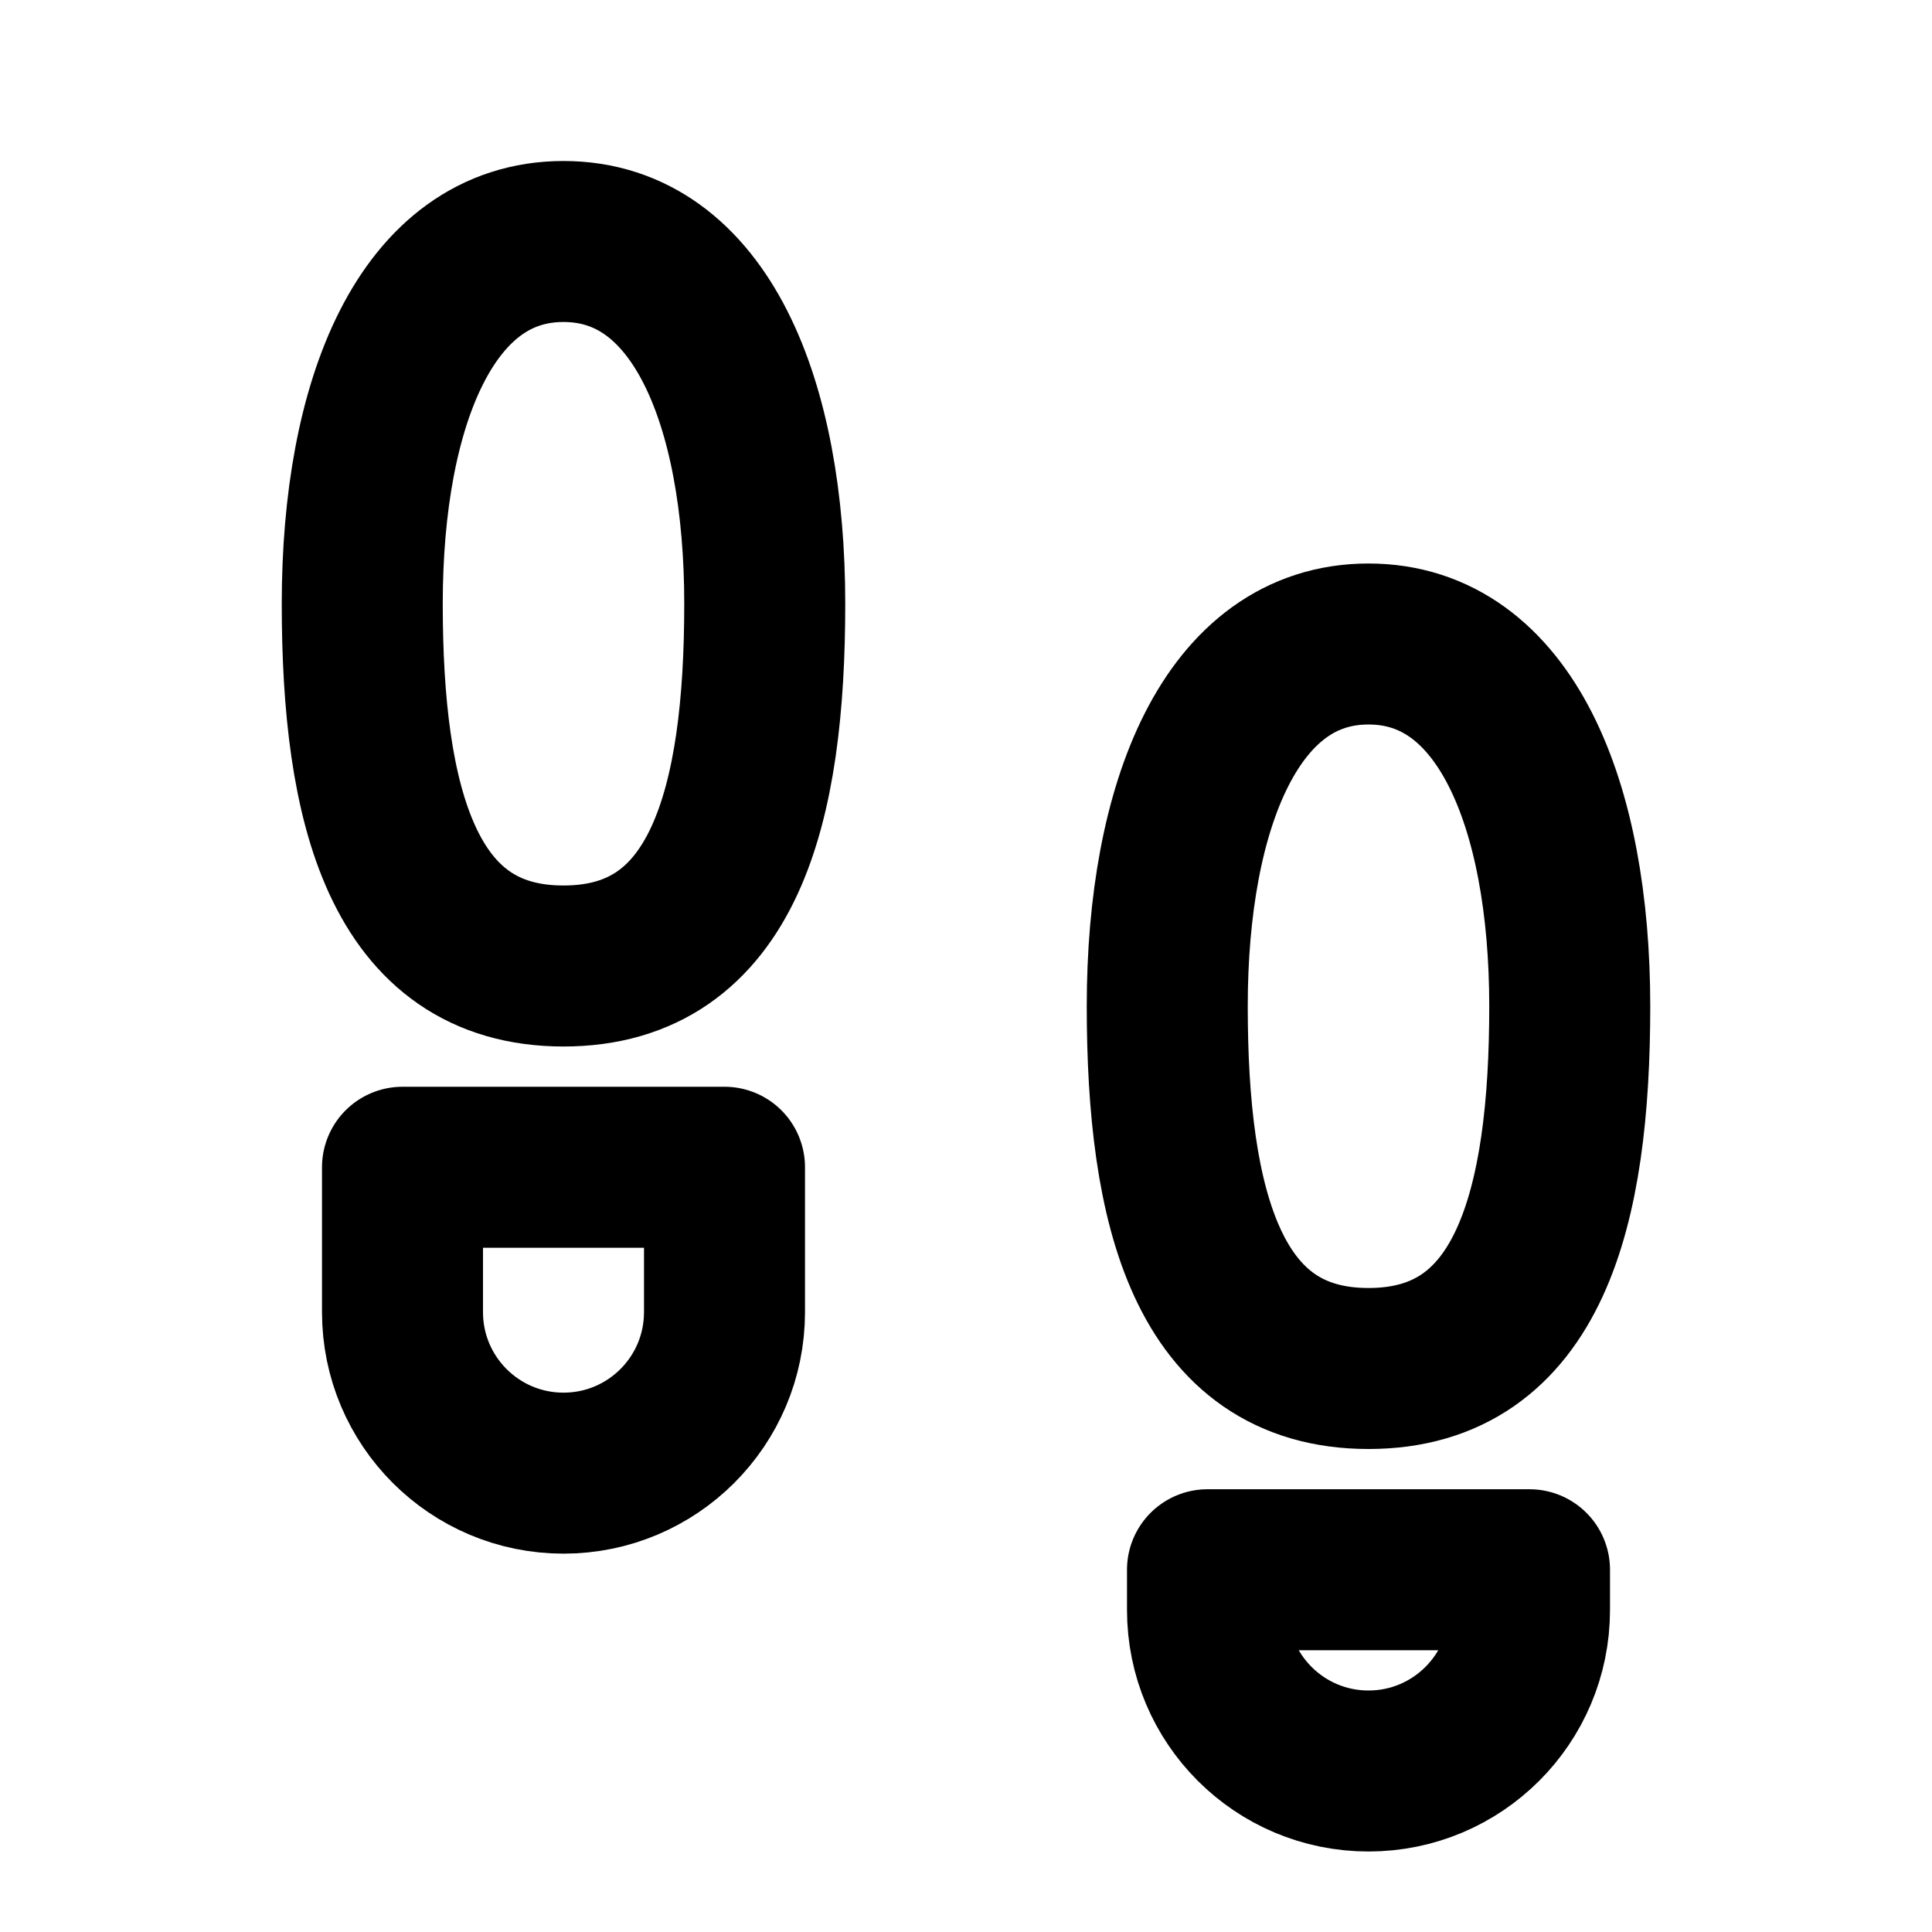
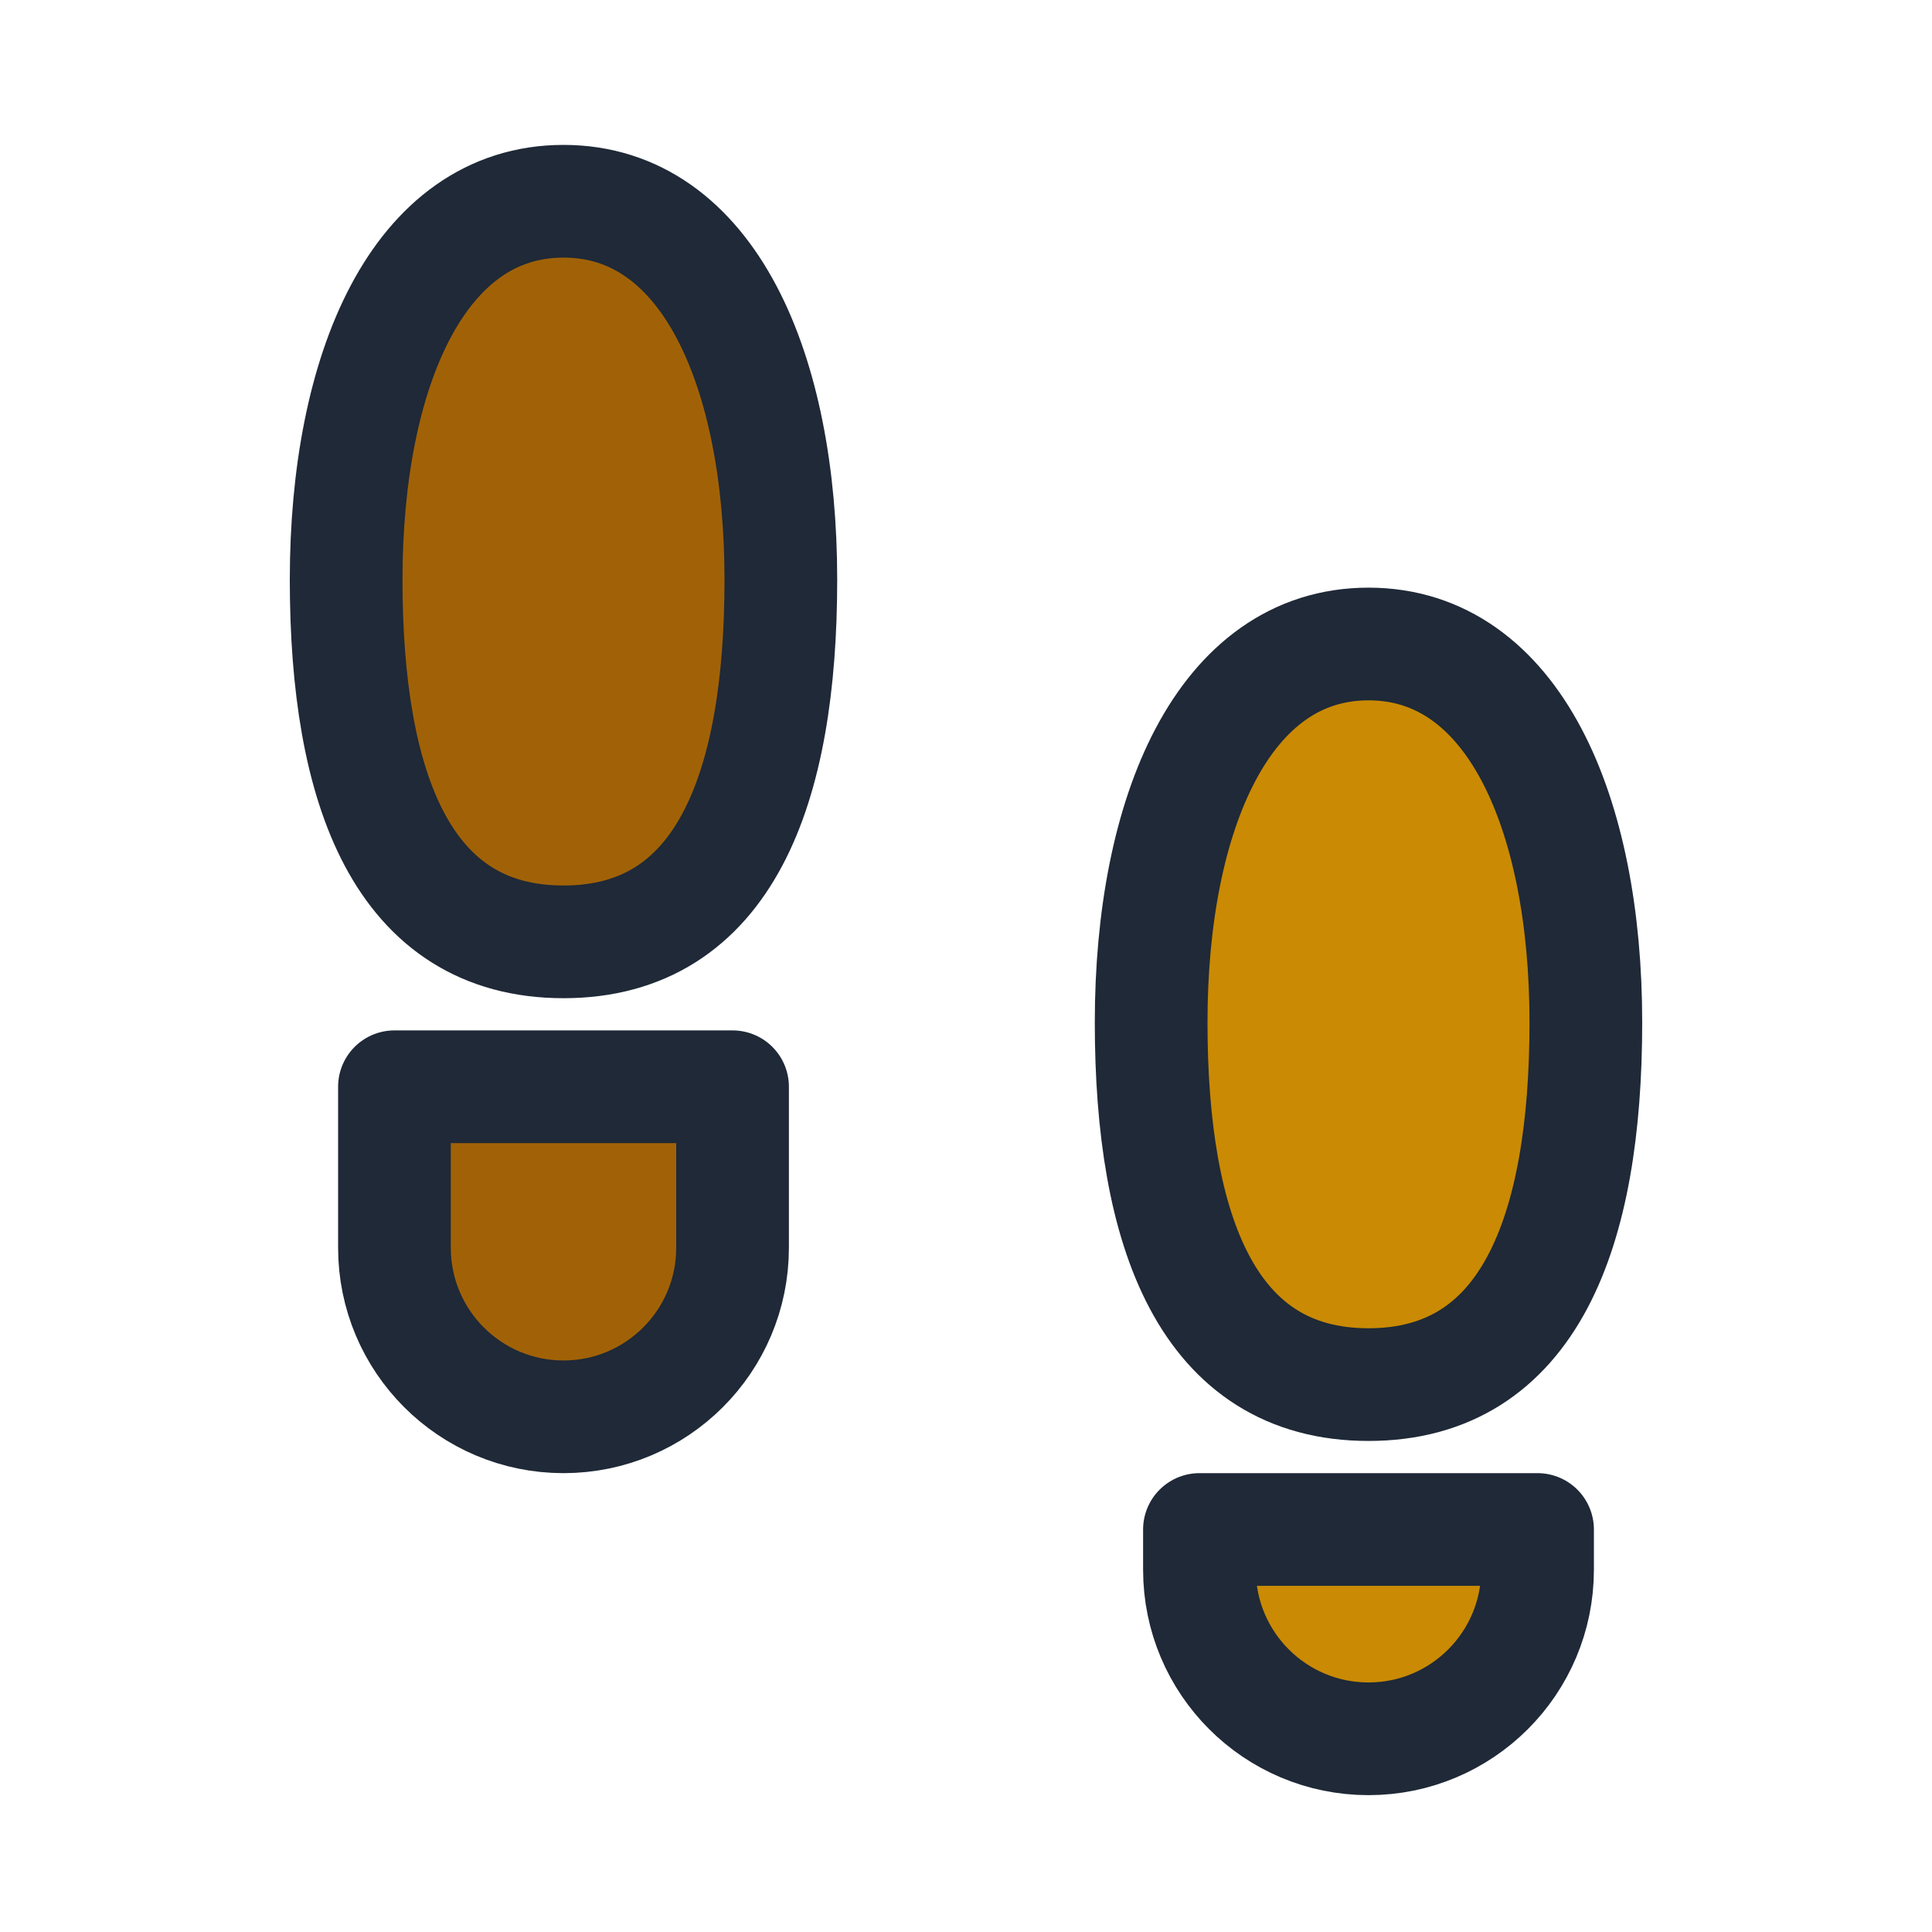
- <svg xmlns="http://www.w3.org/2000/svg" viewBox="0 0 24 24" fill="none" stroke="black" stroke-width="2" stroke-linecap="round" stroke-linejoin="round">
-   <path d="M7 3c-1.7 0-2.5 2-2.5 4.5S5 12 7 12s2.5-2 2.5-4.5S8.7 3 7 3z" />
-   <path d="M5 14.5h4v1.8a2 2 0 0 1-4 0z" />
-   <path d="M17 8c1.7 0 2.5 2 2.5 4.5S19 17 17 17s-2.5-2-2.5-4.5S15.3 8 17 8z" />
-   <path d="M15 19.5h4v.5a2 2 0 0 1-4 0z" />
+ <svg xmlns="http://www.w3.org/2000/svg" viewBox="0 0 24 24" stroke="#1f2937" stroke-width="1.4" stroke-linecap="round" stroke-linejoin="round">
+   <path d="M7 2.5c-1.8 0-2.7 2.1-2.7 4.7S5 11.7 7 11.7s2.7-1.9 2.7-4.5S8.8 2.5 7 2.5z" fill="#a16207" />
+   <path d="M4.9 13.5h4.2v2a2.1 2.1 0 0 1-4.2 0z" fill="#a16207" />
+   <path d="M17 8c1.8 0 2.7 2.1 2.7 4.7s-.7 4.5-2.7 4.5-2.7-1.9-2.7-4.5S15.2 8 17 8z" fill="#ca8a04" />
+   <path d="M14.9 19h4.2v.5a2.1 2.1 0 0 1-4.2 0z" fill="#ca8a04" />
</svg>
